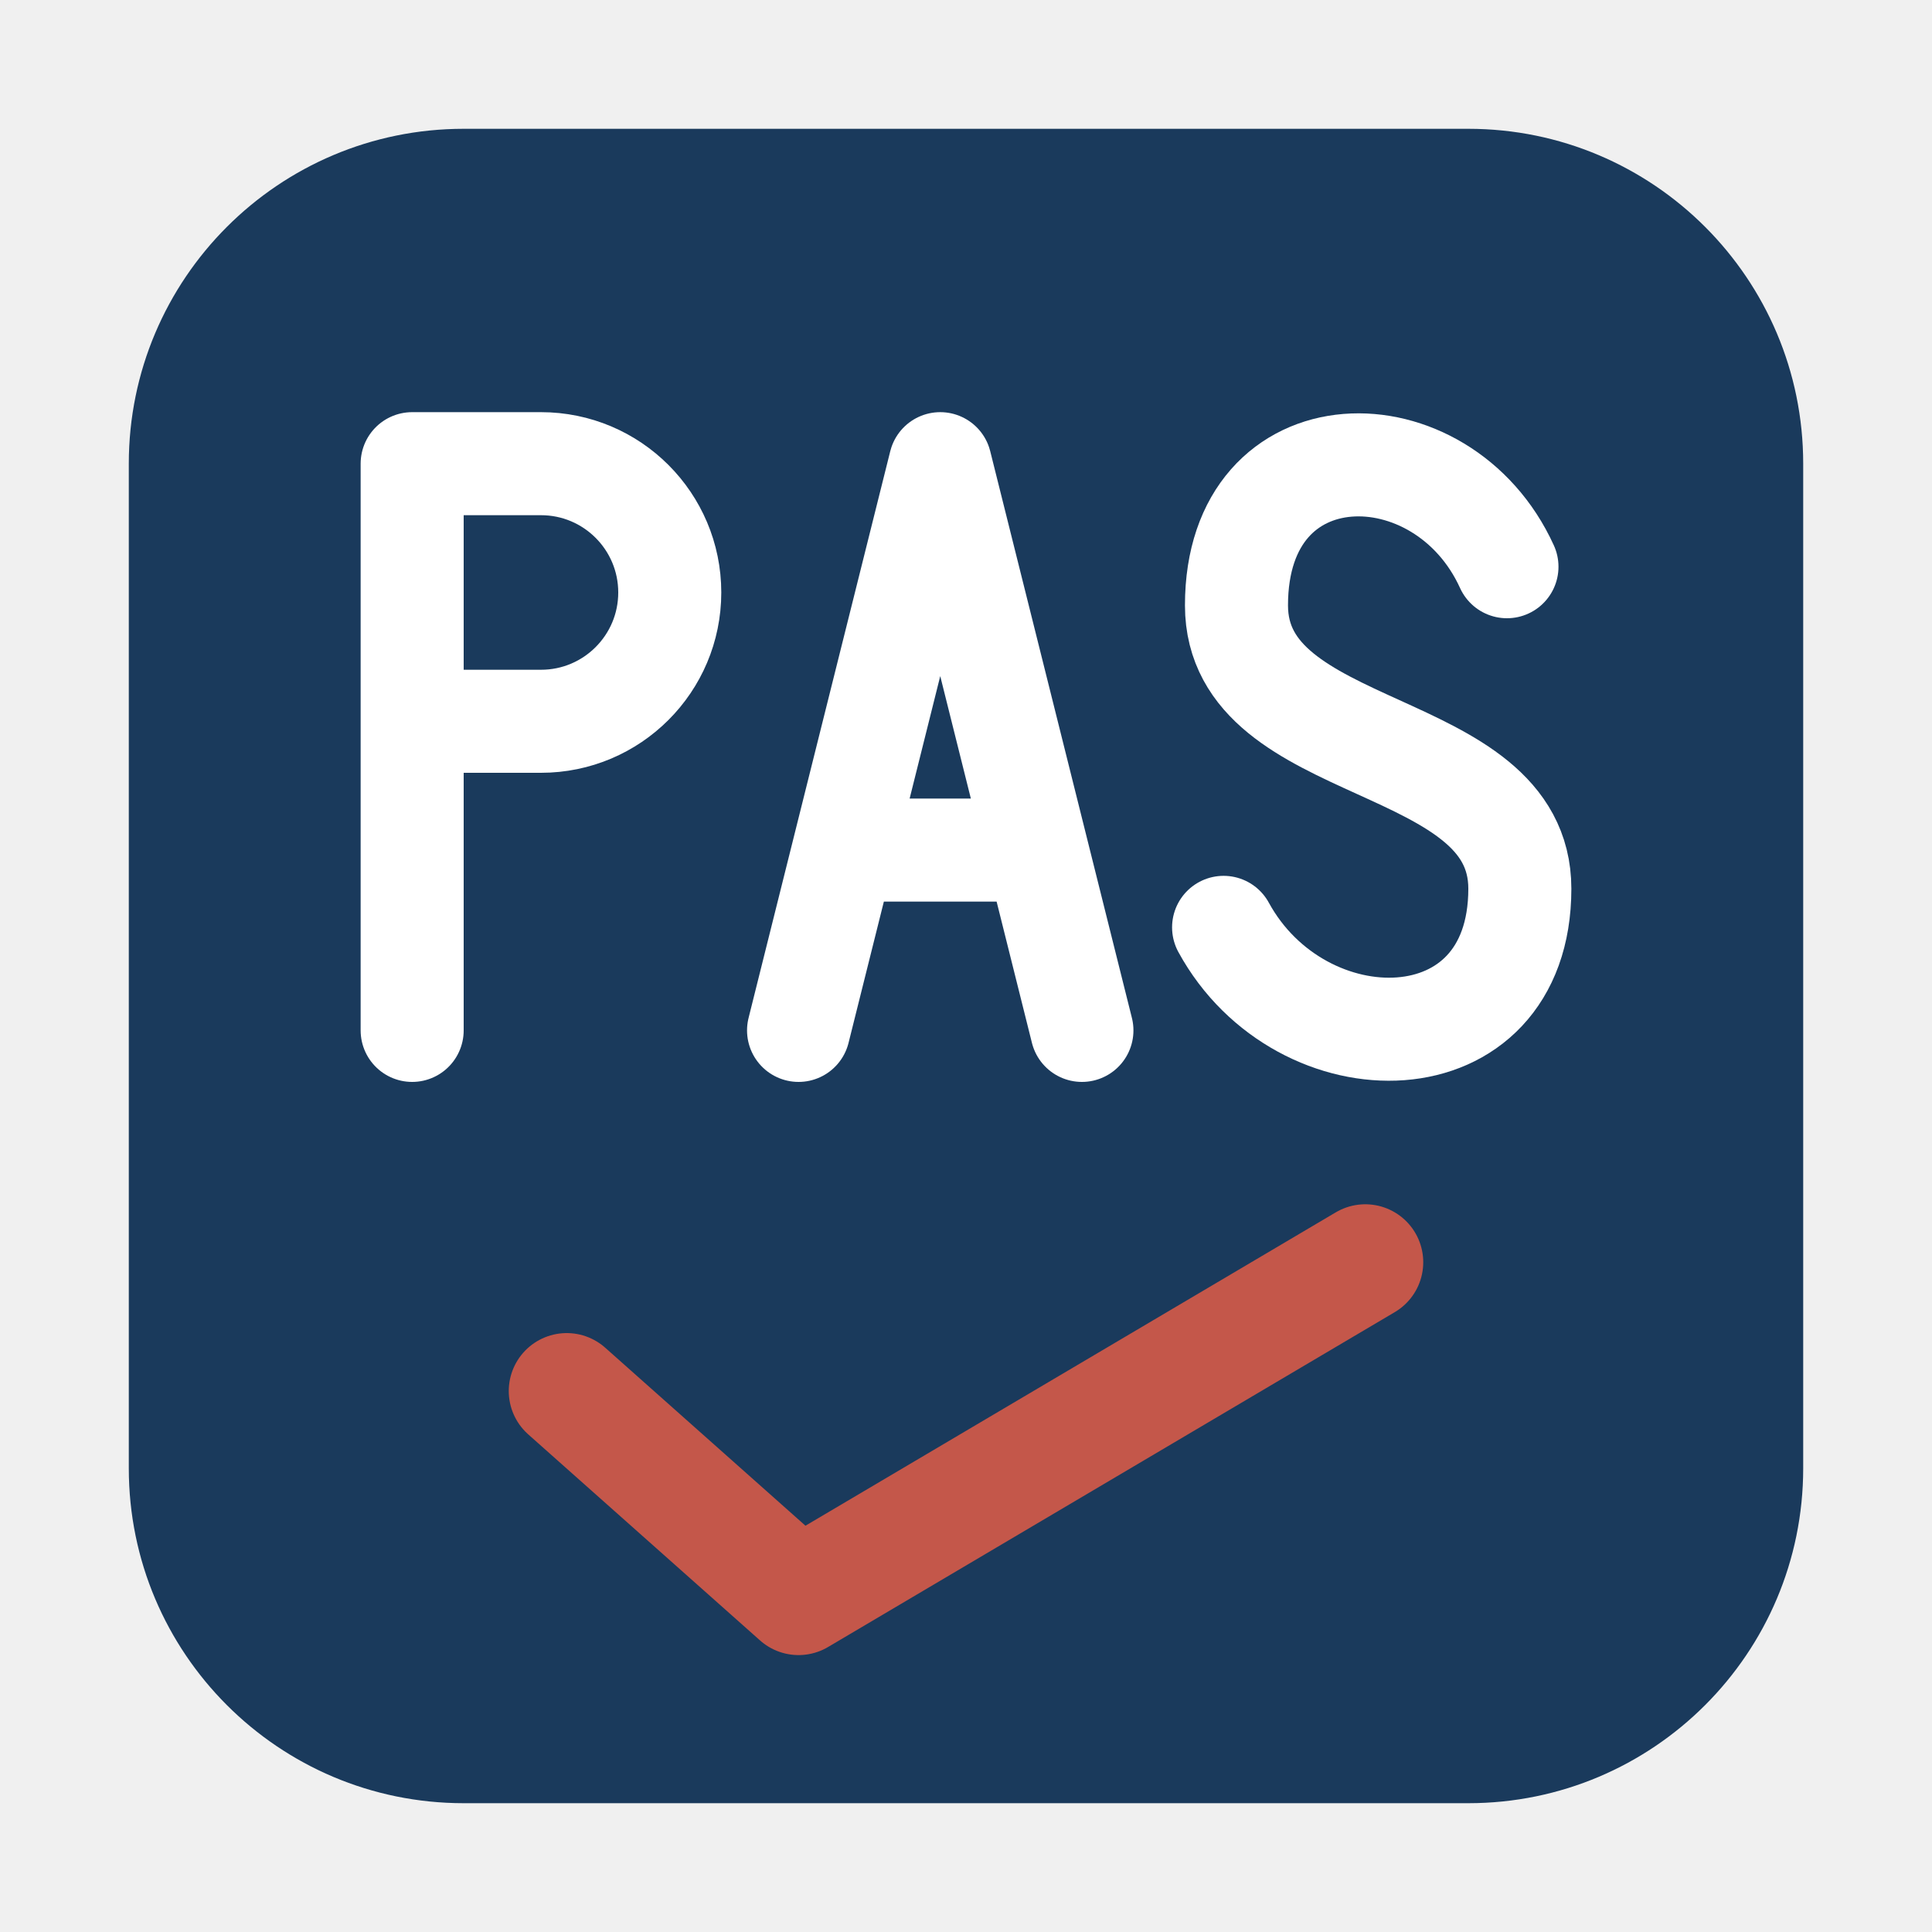
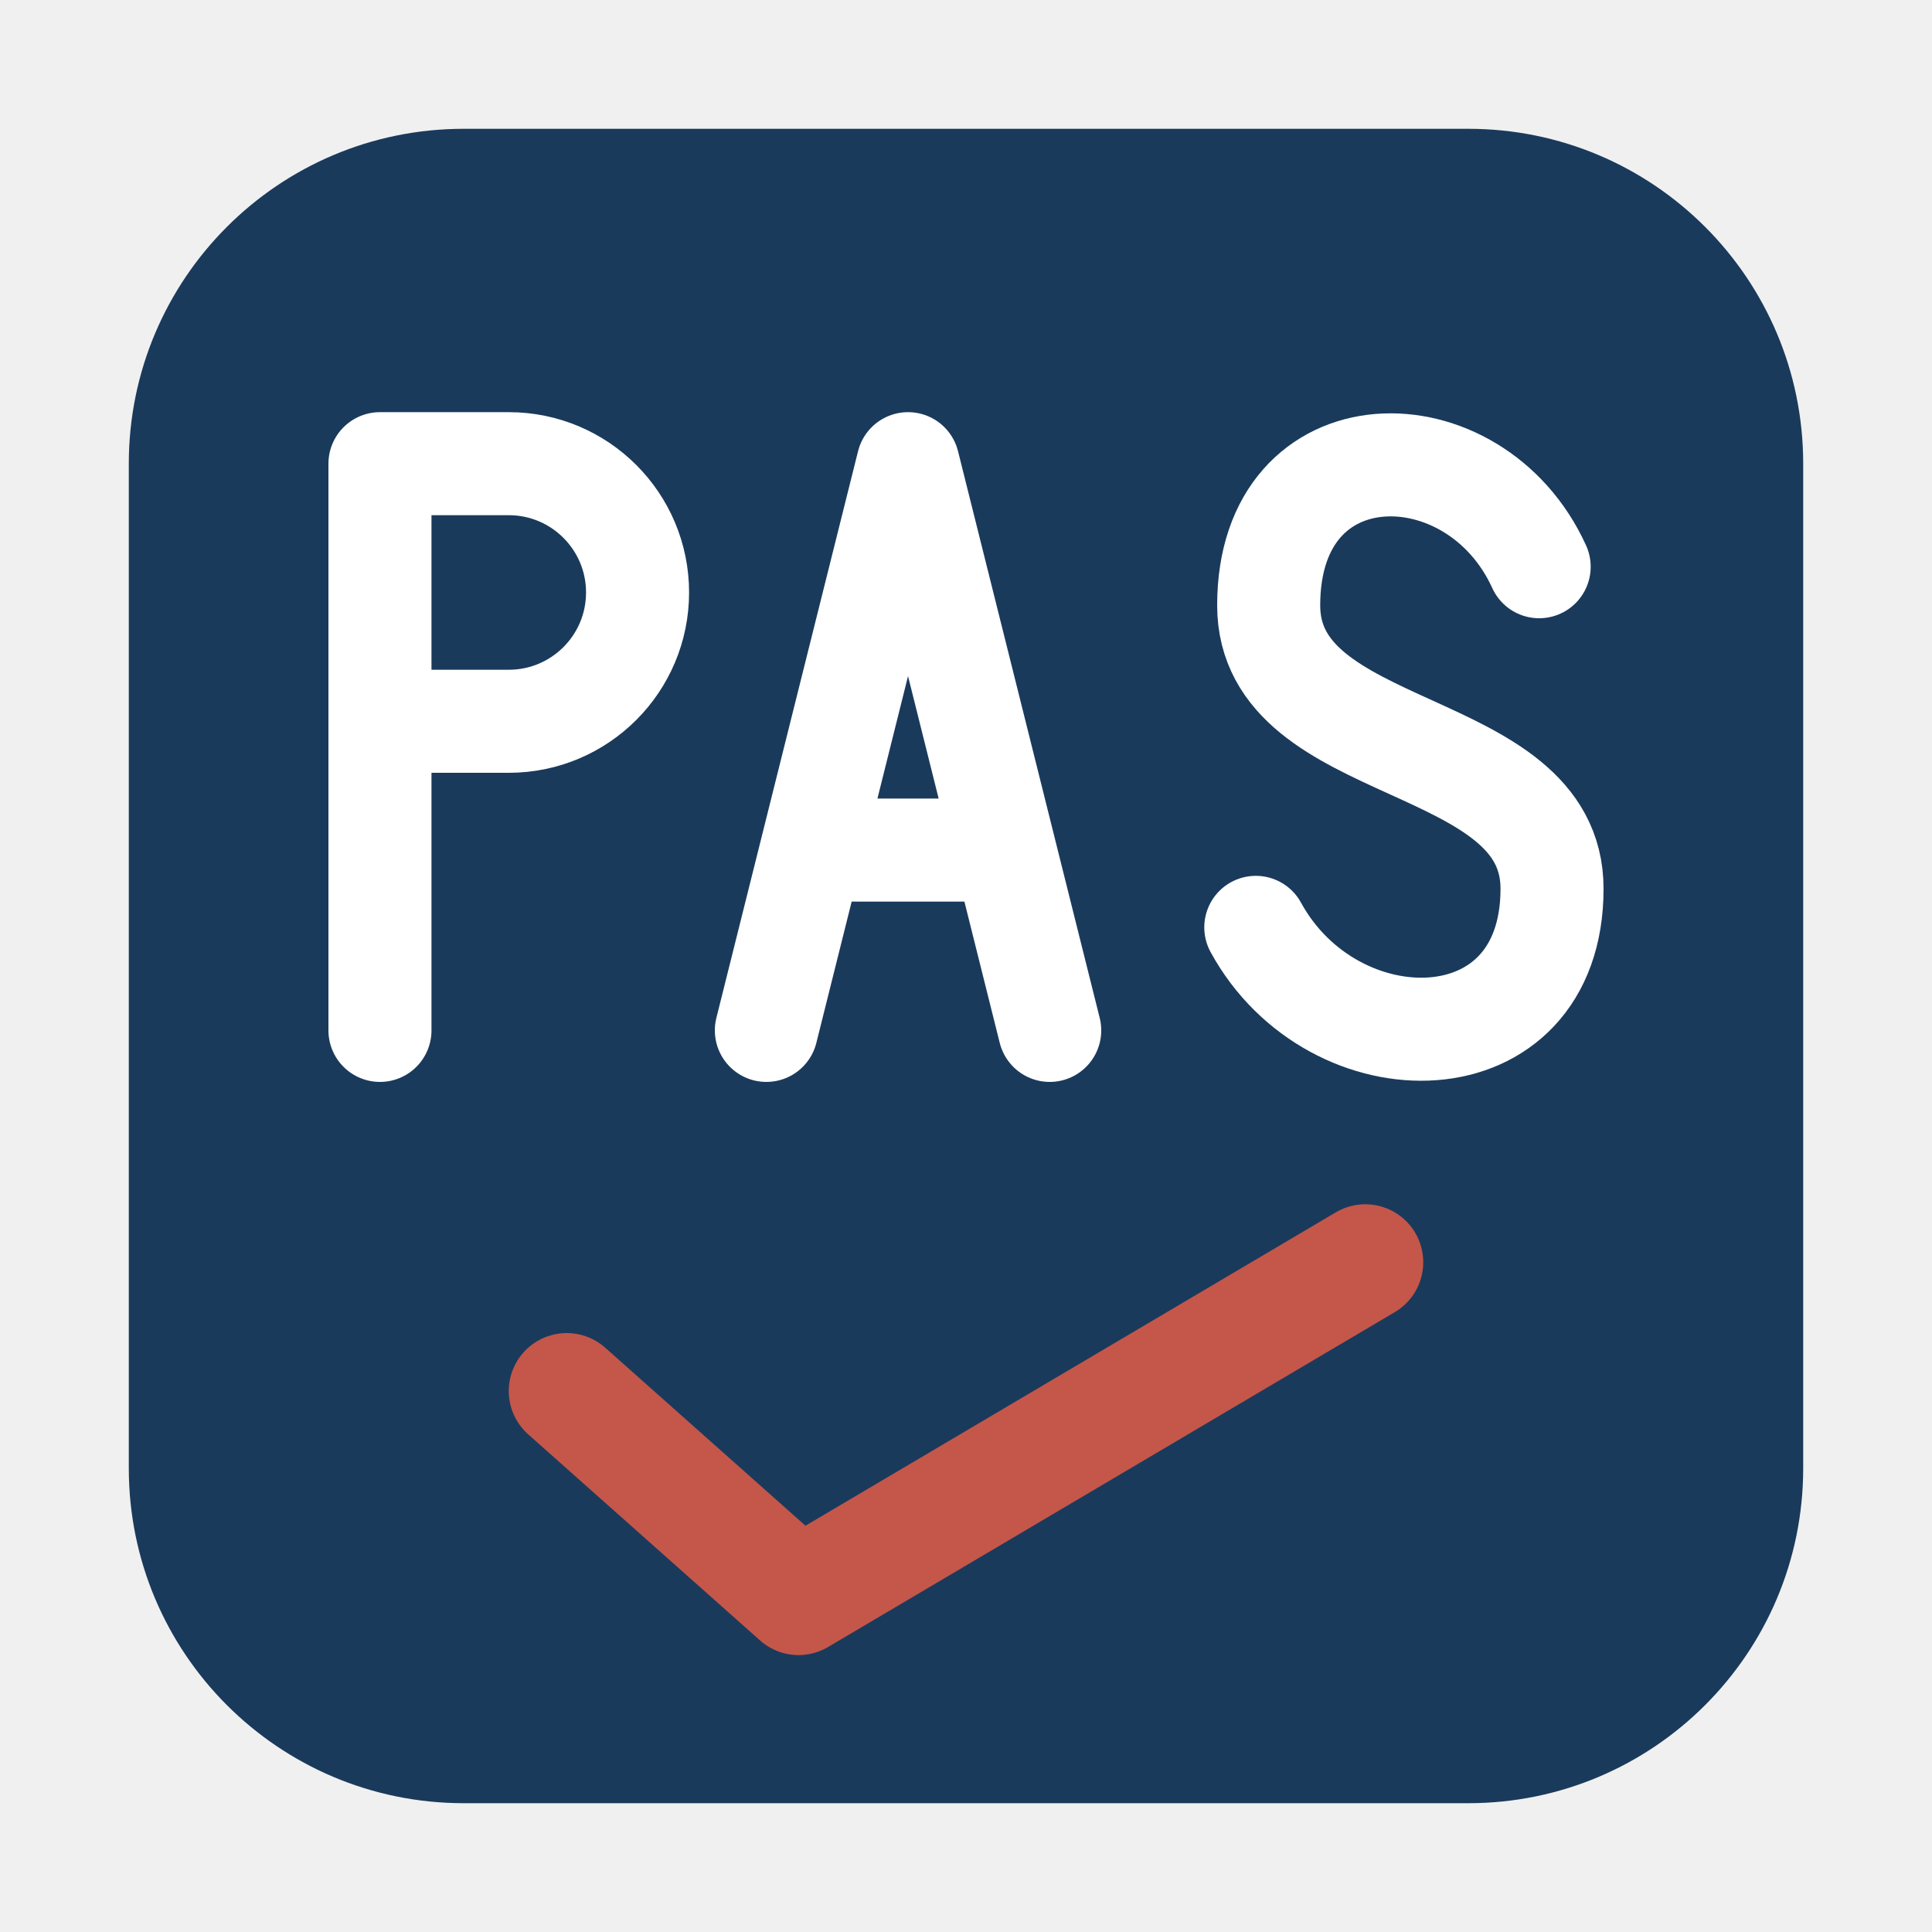
<svg xmlns="http://www.w3.org/2000/svg" viewBox="0 0 150 150" role="img" aria-label="PAS - Purchasing Approval System">
  <rect x="10" y="10" width="130" height="130" rx="26" fill="#1A3A5C" />
-   <g fill="none" stroke="#FFFFFF" stroke-width="8" stroke-linecap="round" stroke-linejoin="round">
+   <g transform="translate(-2.5 0)" fill="none" stroke="#FFFFFF" stroke-width="8" stroke-linecap="round" stroke-linejoin="round">
    <path d="M32 80V36M32 36H42A10 10 0 0 1 42 56H32" />
    <path d="M62 80L73 36L84 80M66 66H80" />
-     <path d="M117 44C112 33 96 33 96 47C96 59 118 57 118 69C118 83 101 83 95 72" />
+     <path d="M122 44C117 33 101 33 101 47C101 59 123 57 123 69C123 83 106 83 100 72" />
  </g>
  <path d="M44 108L62 124L106 98" fill="none" stroke="#C4574A" stroke-width="9" stroke-linecap="round" stroke-linejoin="round" />
</svg>
